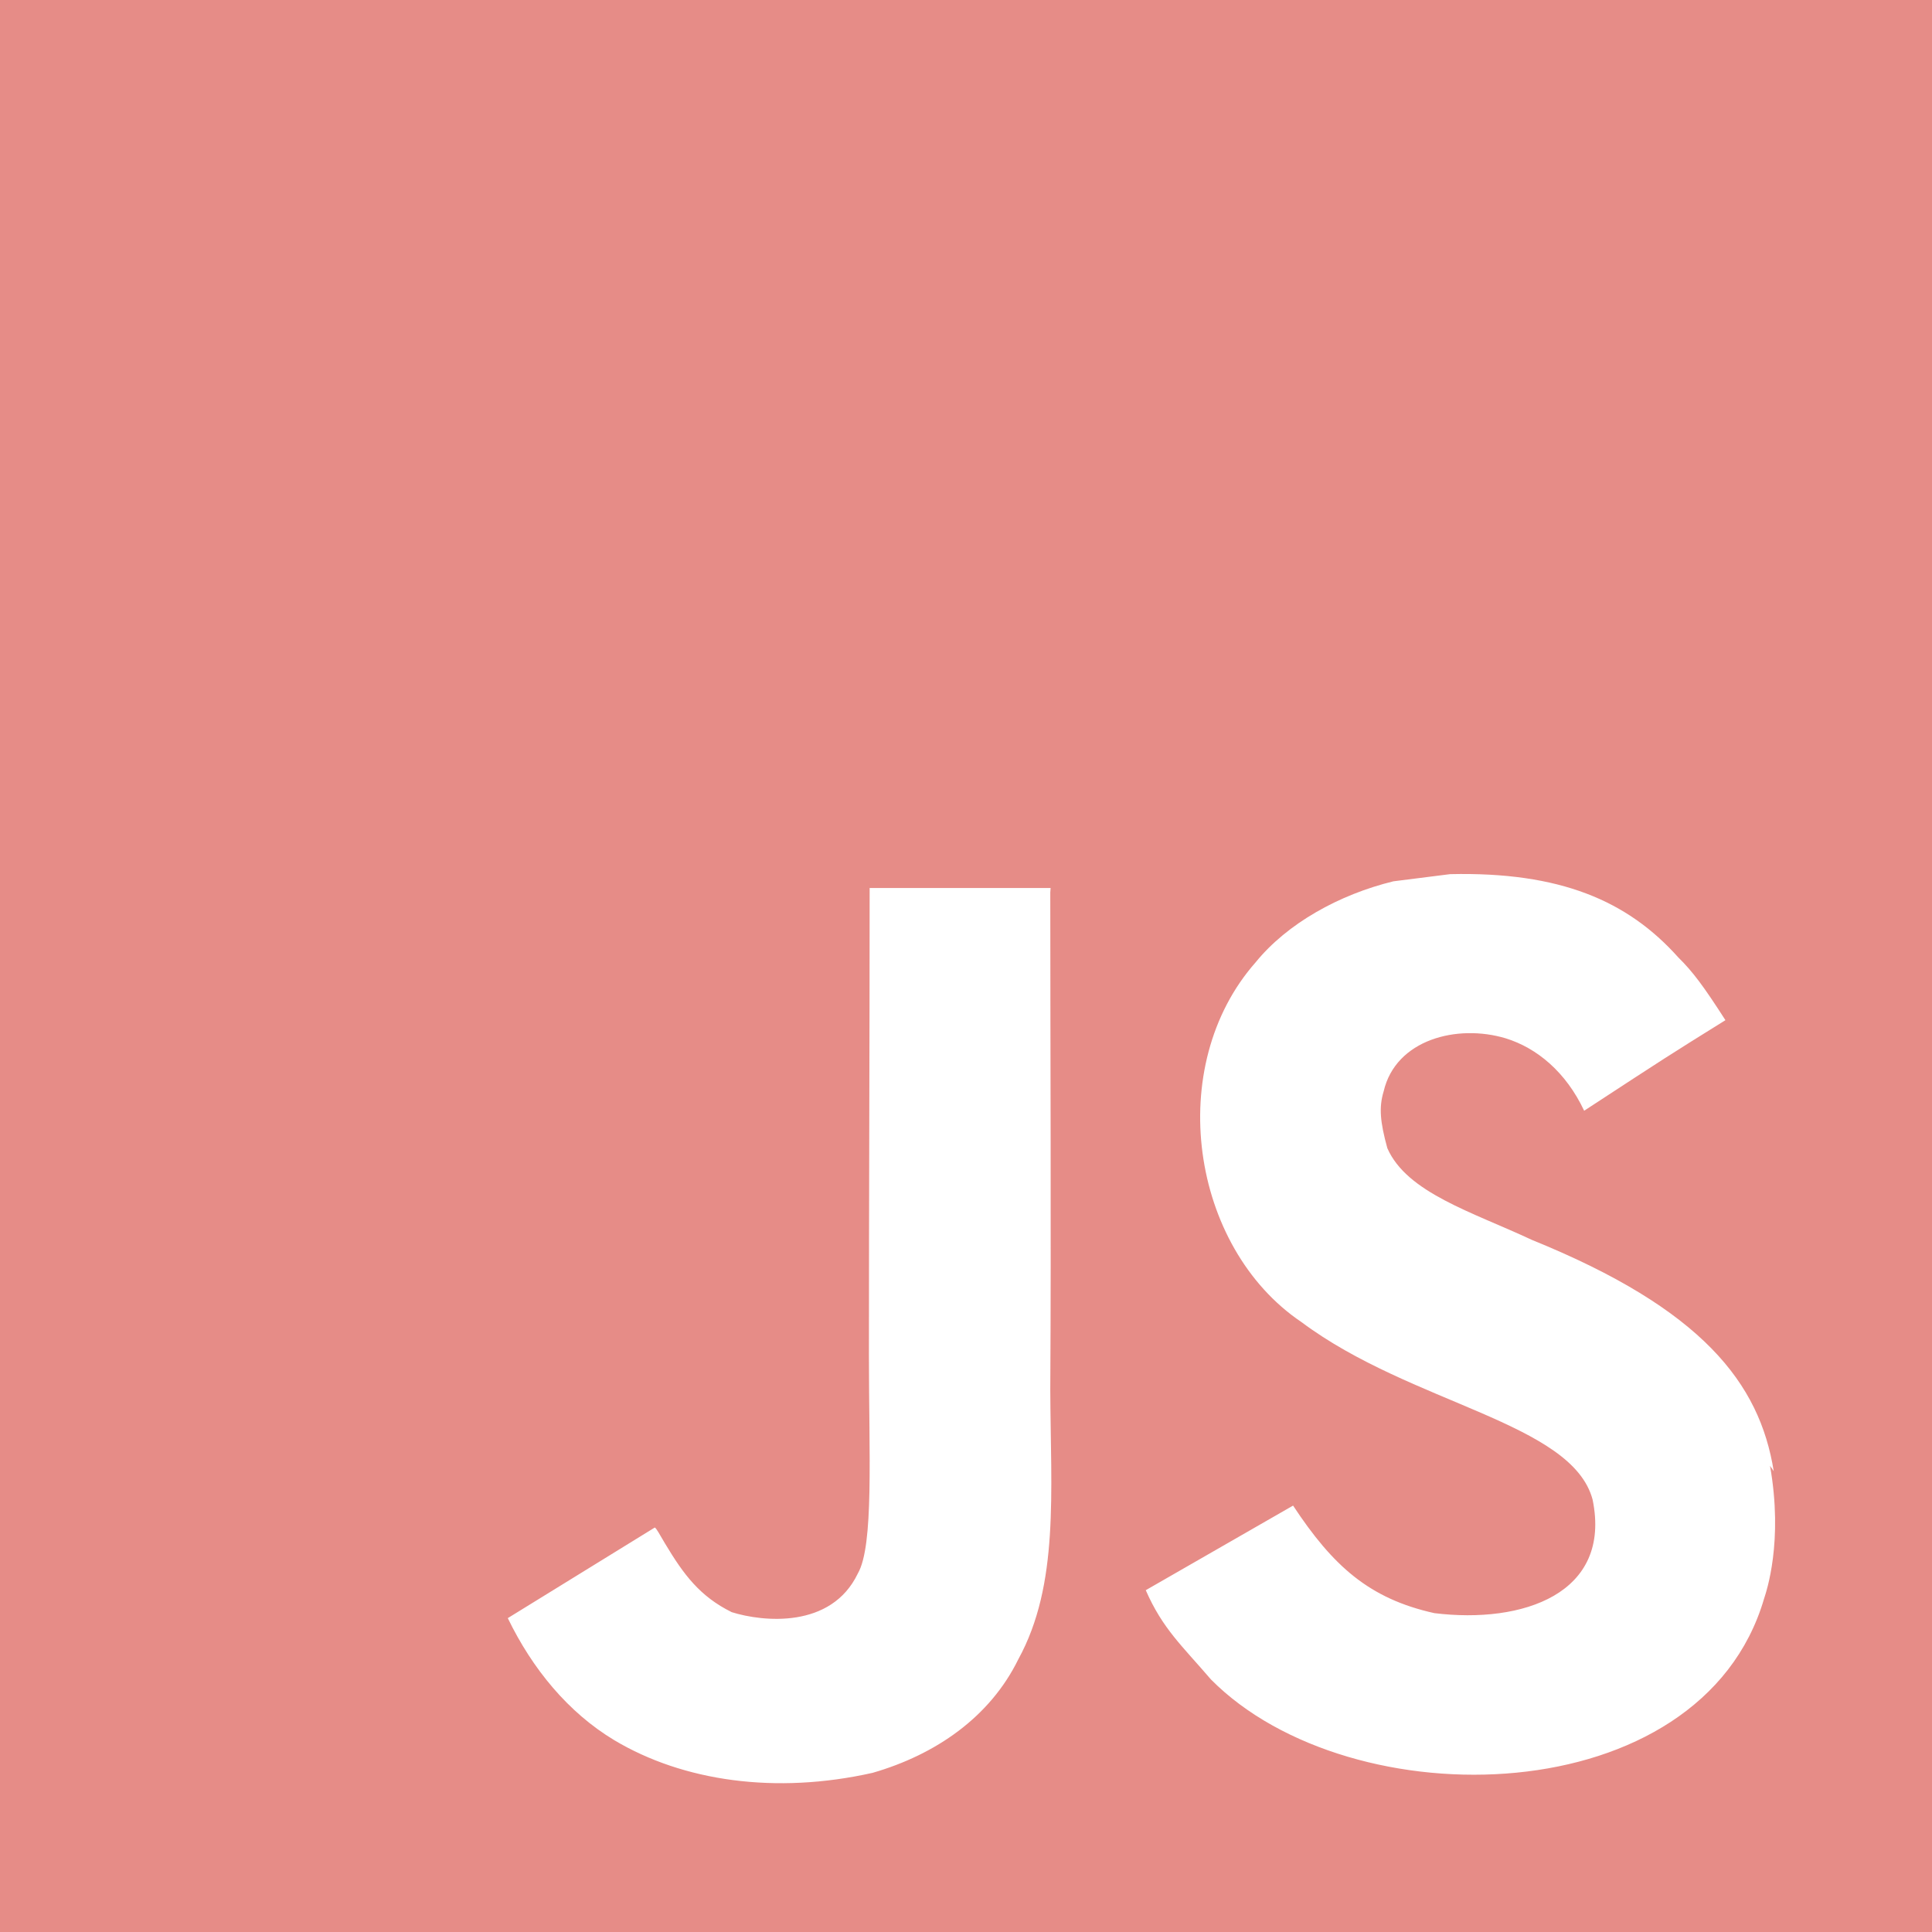
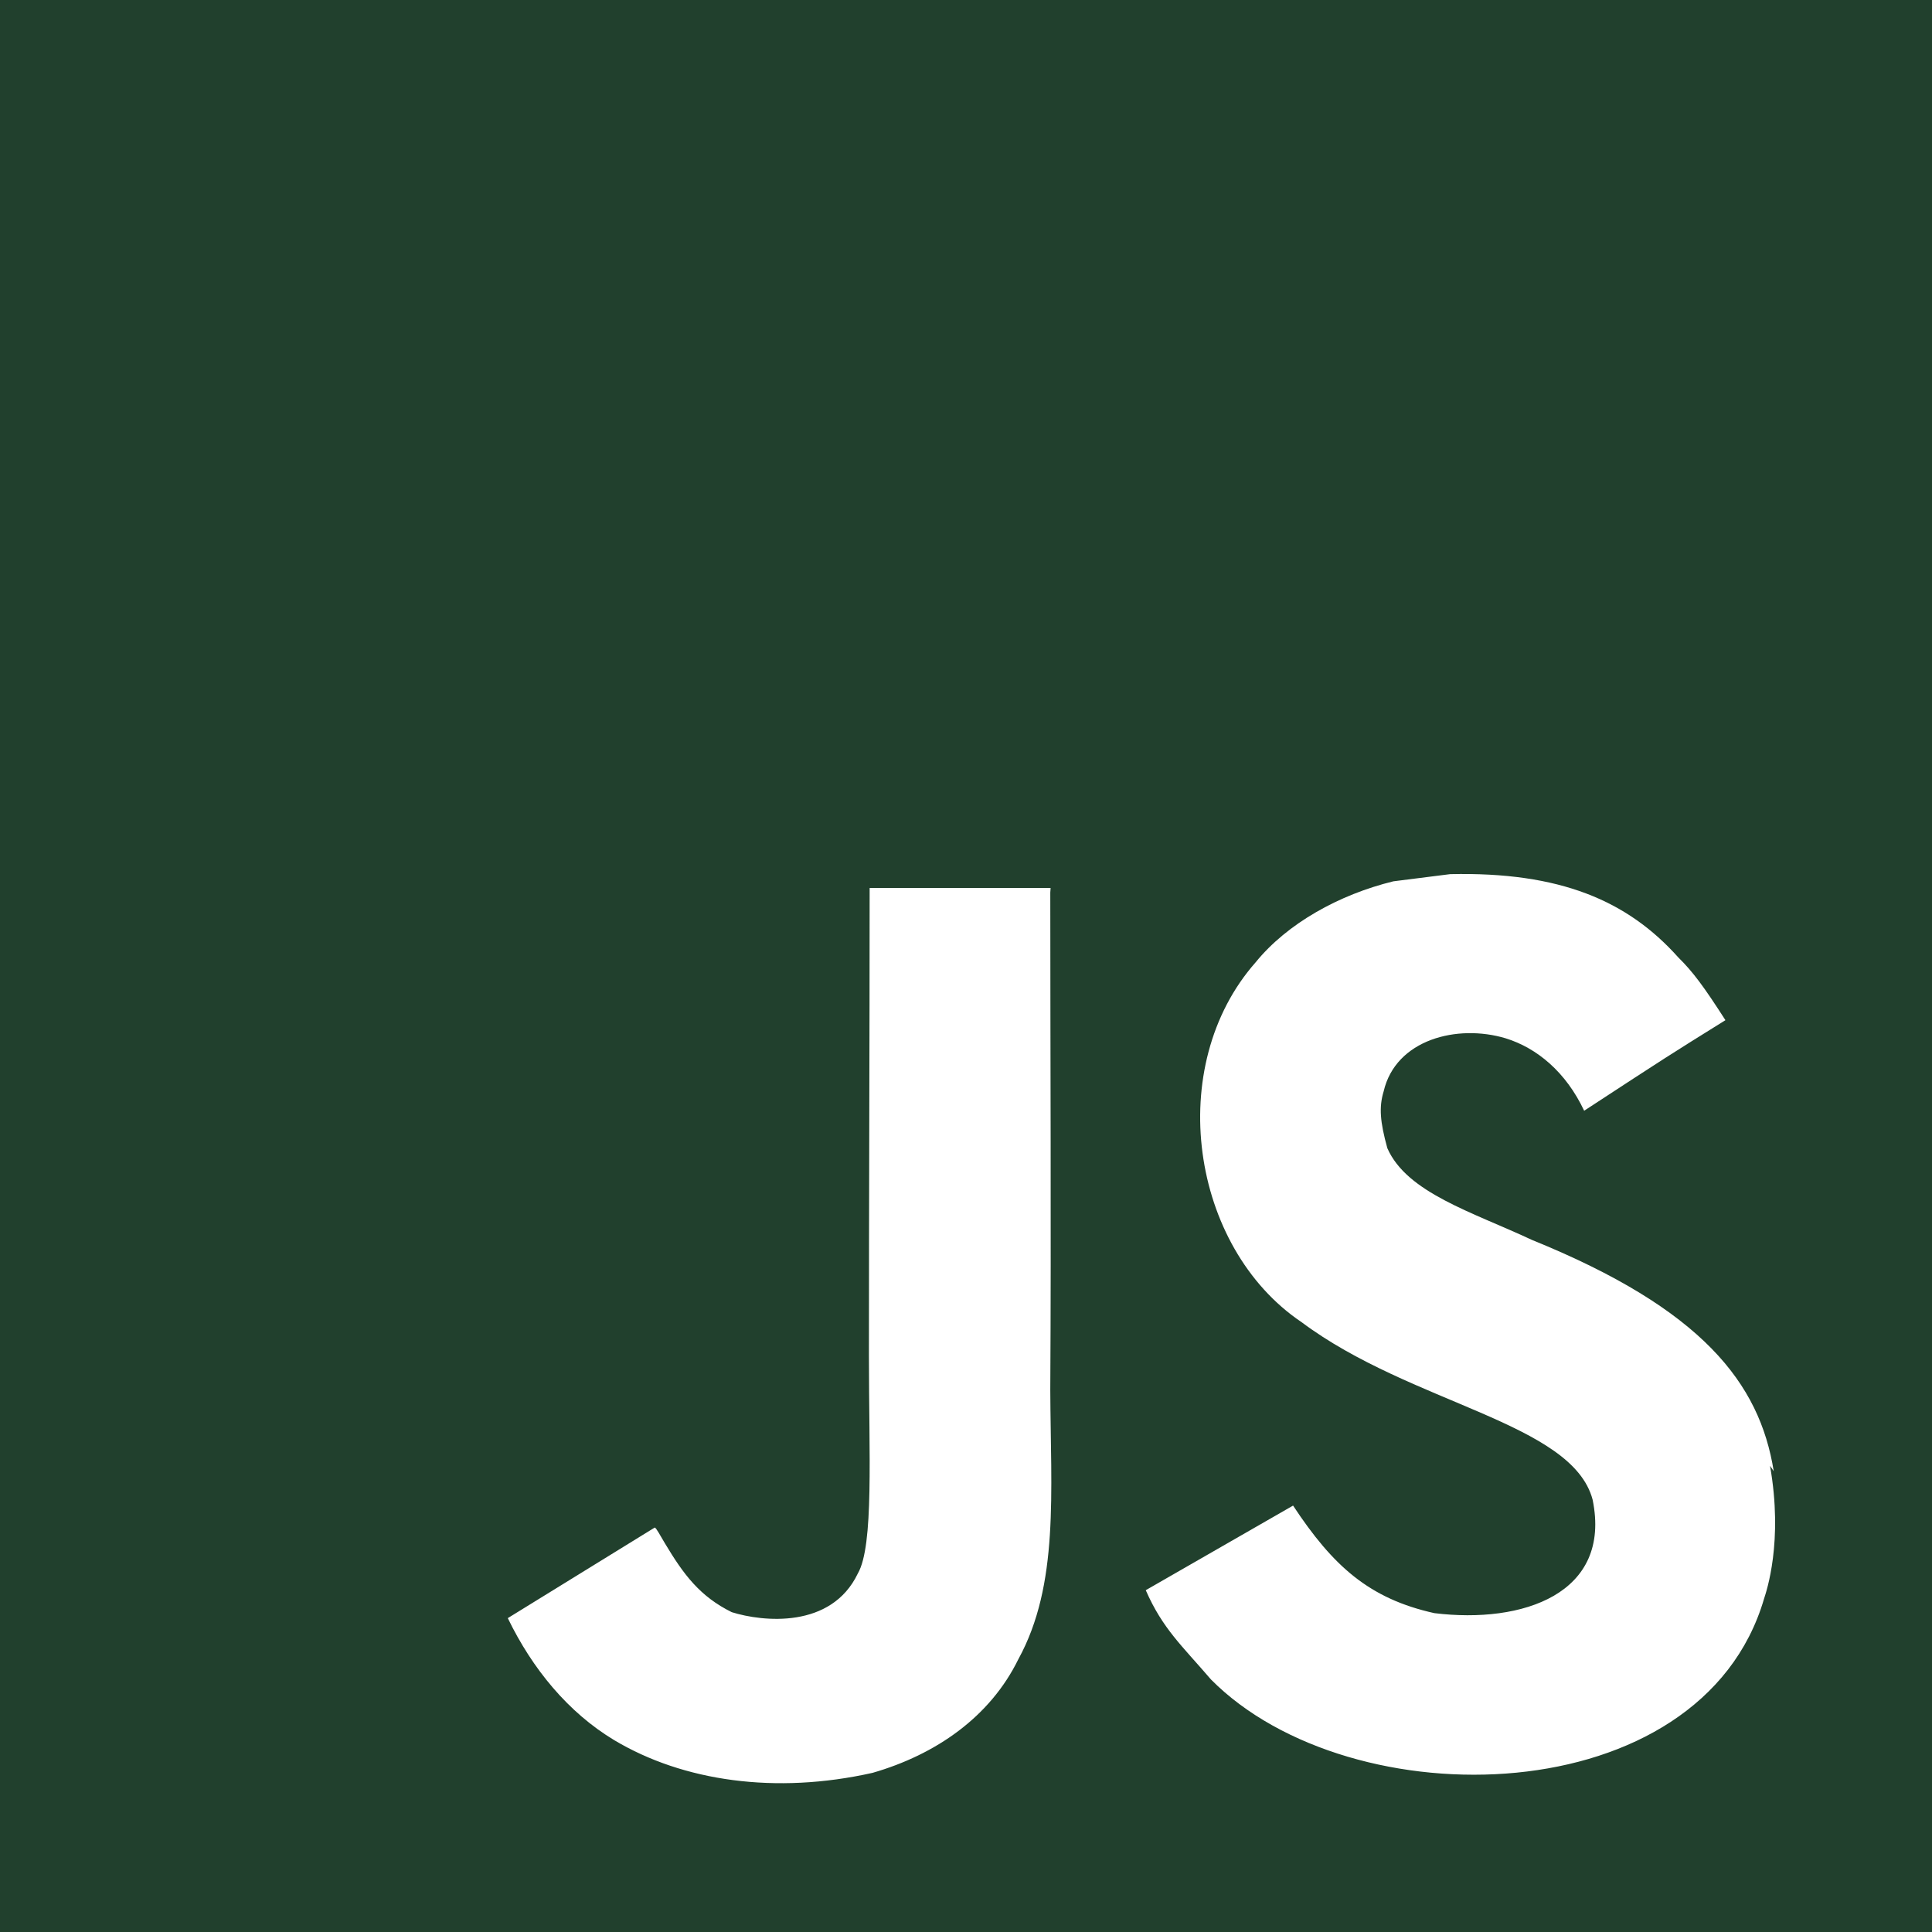
- <svg xmlns="http://www.w3.org/2000/svg" fill="#E68C87" viewBox="0 0 24 24">
+ <svg xmlns="http://www.w3.org/2000/svg" fill="#21402D" viewBox="0 0 24 24">
  <path d="M0 0h24v24H0V0zm22.034 18.276c-.175-1.095-.888-2.015-3.003-2.873-.736-.345-1.554-.585-1.797-1.14-.091-.33-.105-.51-.046-.705.15-.646.915-.84 1.515-.66.39.12.75.42.976.9 1.034-.676 1.034-.676 1.755-1.125-.27-.42-.404-.601-.586-.78-.63-.705-1.469-1.065-2.834-1.034l-.705.089c-.676.165-1.32.525-1.71 1.005-1.14 1.291-.811 3.541.569 4.471 1.365 1.02 3.361 1.244 3.616 2.205.24 1.17-.87 1.545-1.966 1.41-.811-.18-1.26-.586-1.755-1.336l-1.83 1.051c.21.48.45.689.81 1.109 1.74 1.756 6.09 1.666 6.871-1.004.029-.09.24-.705.074-1.65l.046.067zm-8.983-7.245h-2.248c0 1.938-.009 3.864-.009 5.805 0 1.232.063 2.363-.138 2.711-.33.689-1.18.601-1.566.48-.396-.196-.597-.466-.83-.855-.063-.105-.11-.196-.127-.196l-1.825 1.125c.305.63.75 1.172 1.324 1.517.855.51 2.004.675 3.207.405.783-.226 1.458-.691 1.811-1.411.51-.93.402-2.07.397-3.346.012-2.054 0-4.109 0-6.179l.004-.056z" />
</svg>
